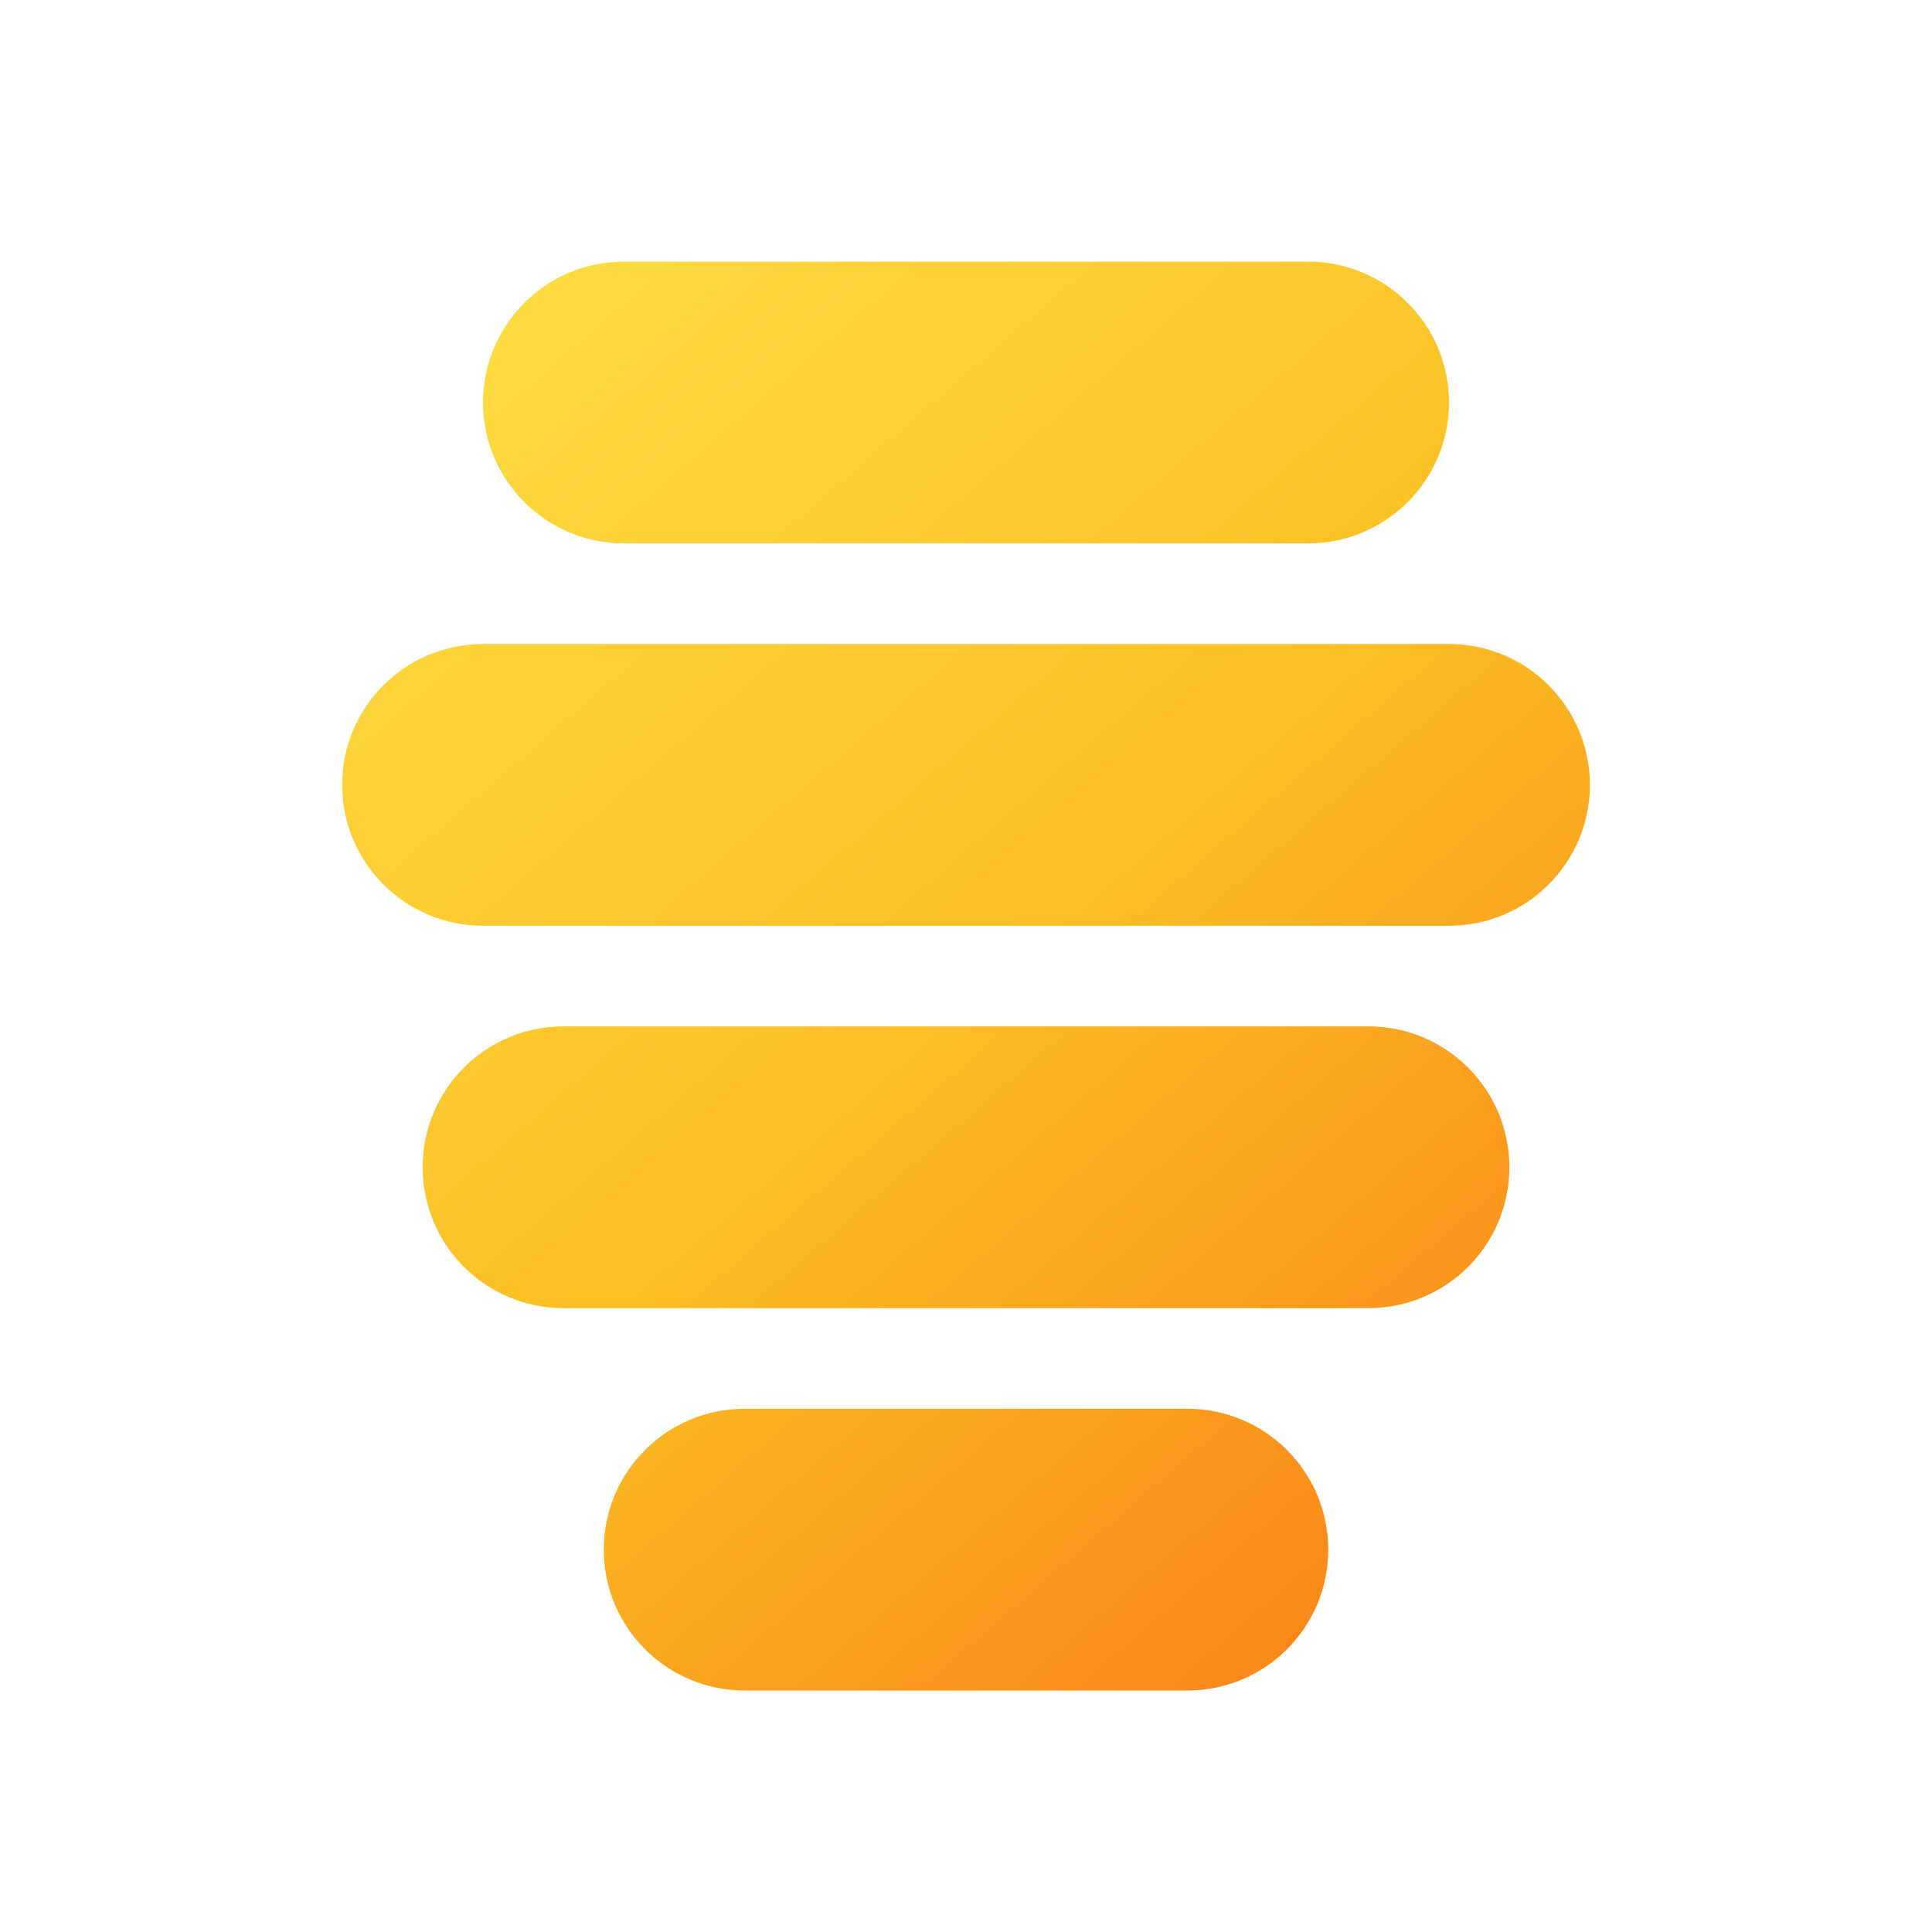
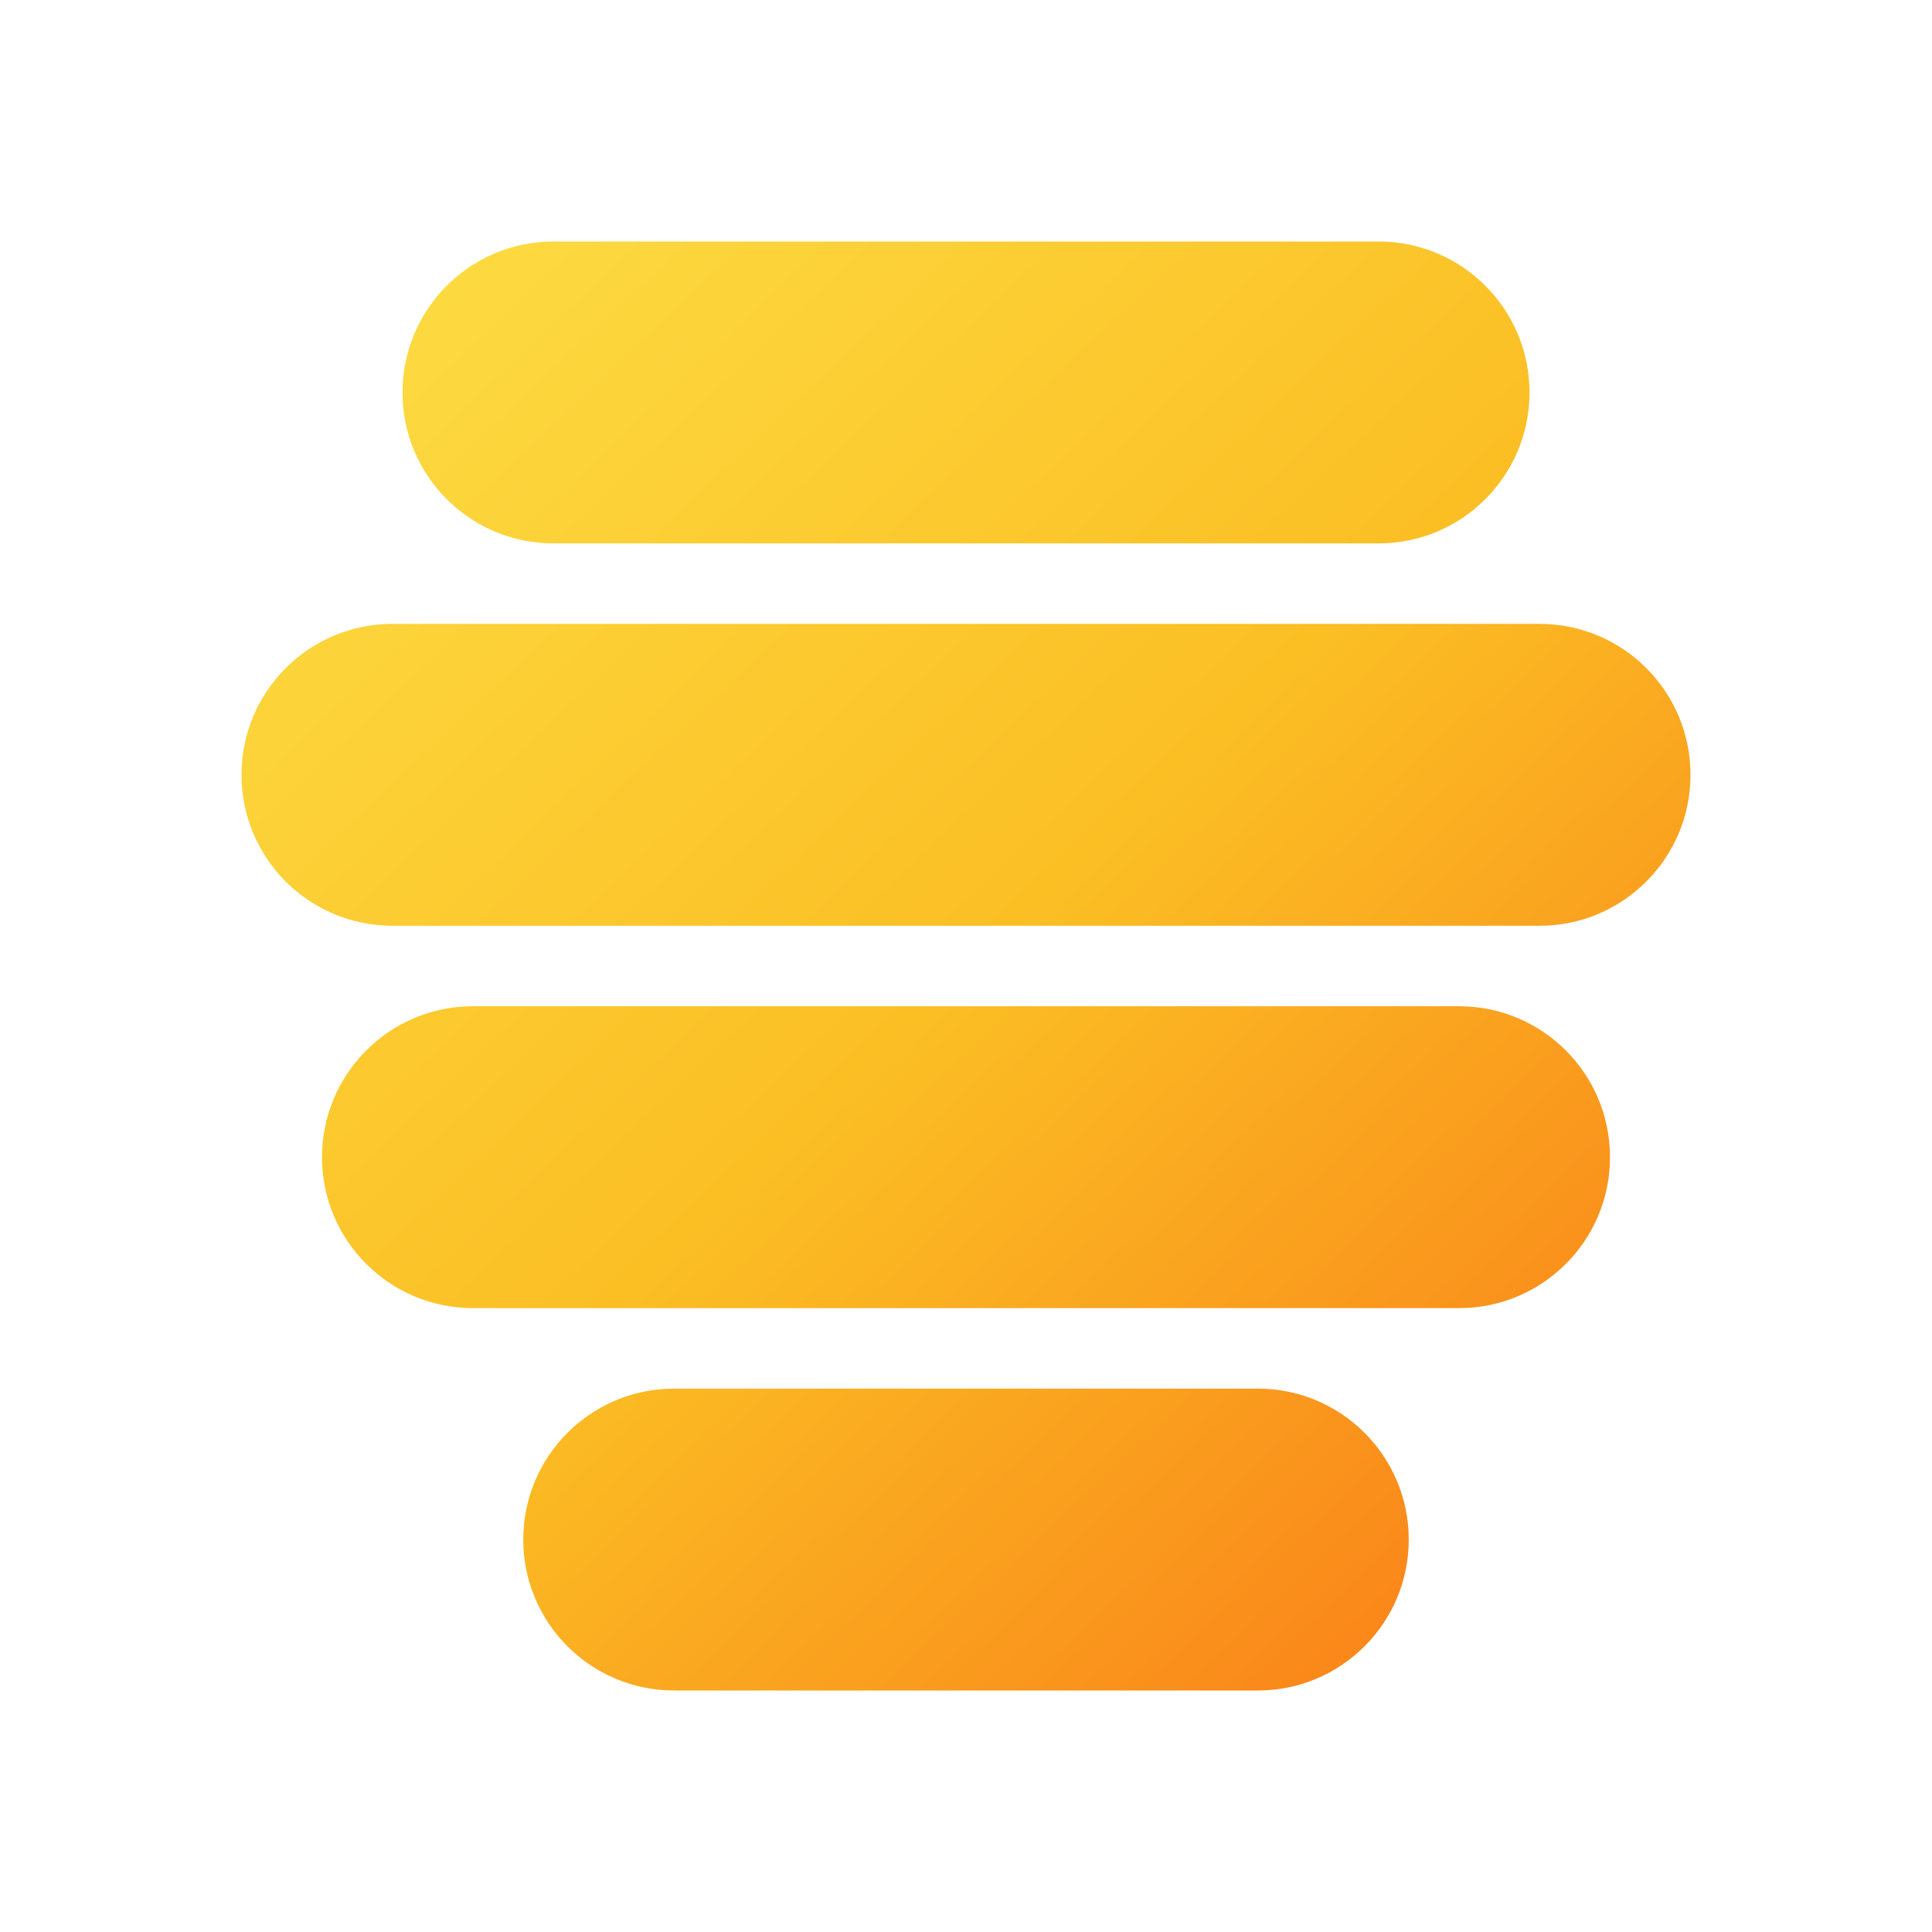
<svg xmlns="http://www.w3.org/2000/svg" viewBox="0 0 96 96" width="96" height="96" role="img" aria-label="Hivey AI">
  <defs>
-     <linearGradient id="hive" x1="16" y1="12" x2="80" y2="86" gradientUnits="userSpaceOnUse">
+     <linearGradient id="hive" x1="12" y1="10" x2="84" y2="86" gradientUnits="userSpaceOnUse">
      <stop offset="0" stop-color="#fde047" />
      <stop offset="0.5" stop-color="#fbbf24" />
      <stop offset="1" stop-color="#f97316" />
    </linearGradient>
  </defs>
  <g fill="url(#hive)">
-     <rect x="24" y="13" width="48" height="14" rx="7" />
-     <rect x="17" y="32" width="62" height="14" rx="7" />
-     <rect x="21" y="51" width="54" height="14" rx="7" />
-     <rect x="30" y="70" width="36" height="14" rx="7" />
+     <rect x="20" y="12" width="56" height="15" rx="7.5" />
+     <rect x="12" y="31" width="72" height="15" rx="7.5" />
+     <rect x="16" y="50" width="64" height="15" rx="7.5" />
+     <rect x="26" y="69" width="44" height="15" rx="7.5" />
  </g>
</svg>
